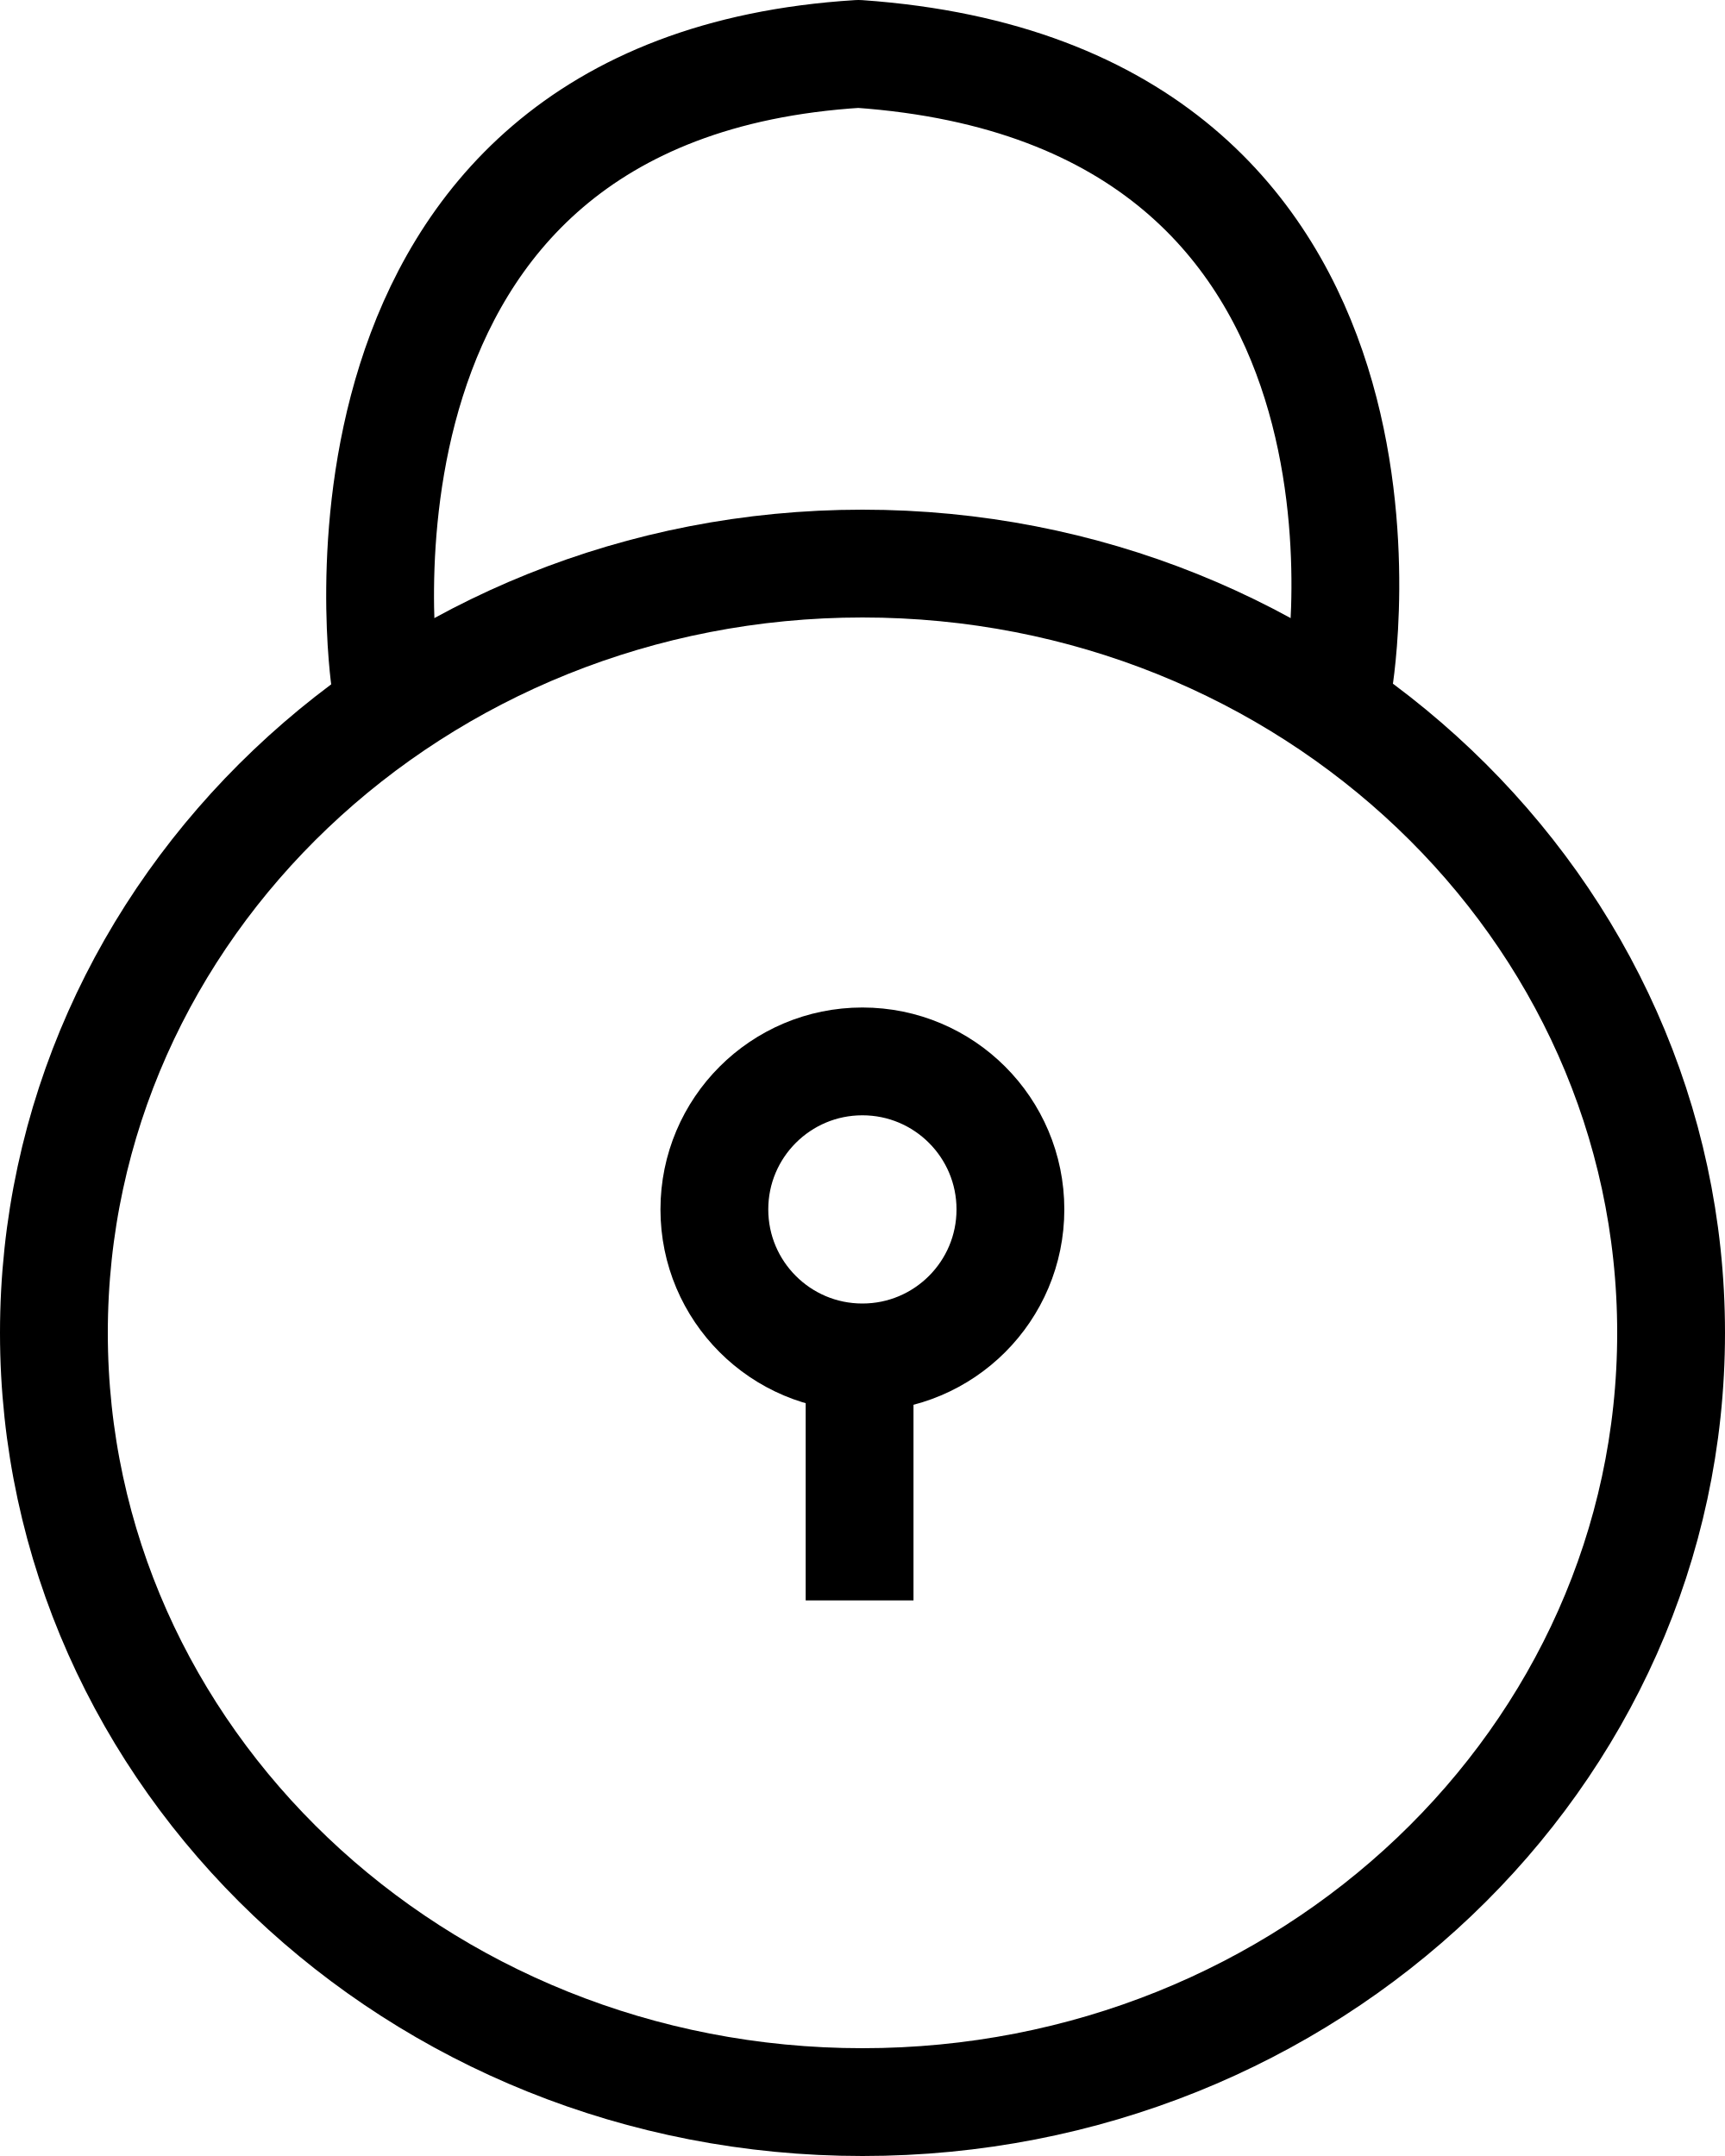
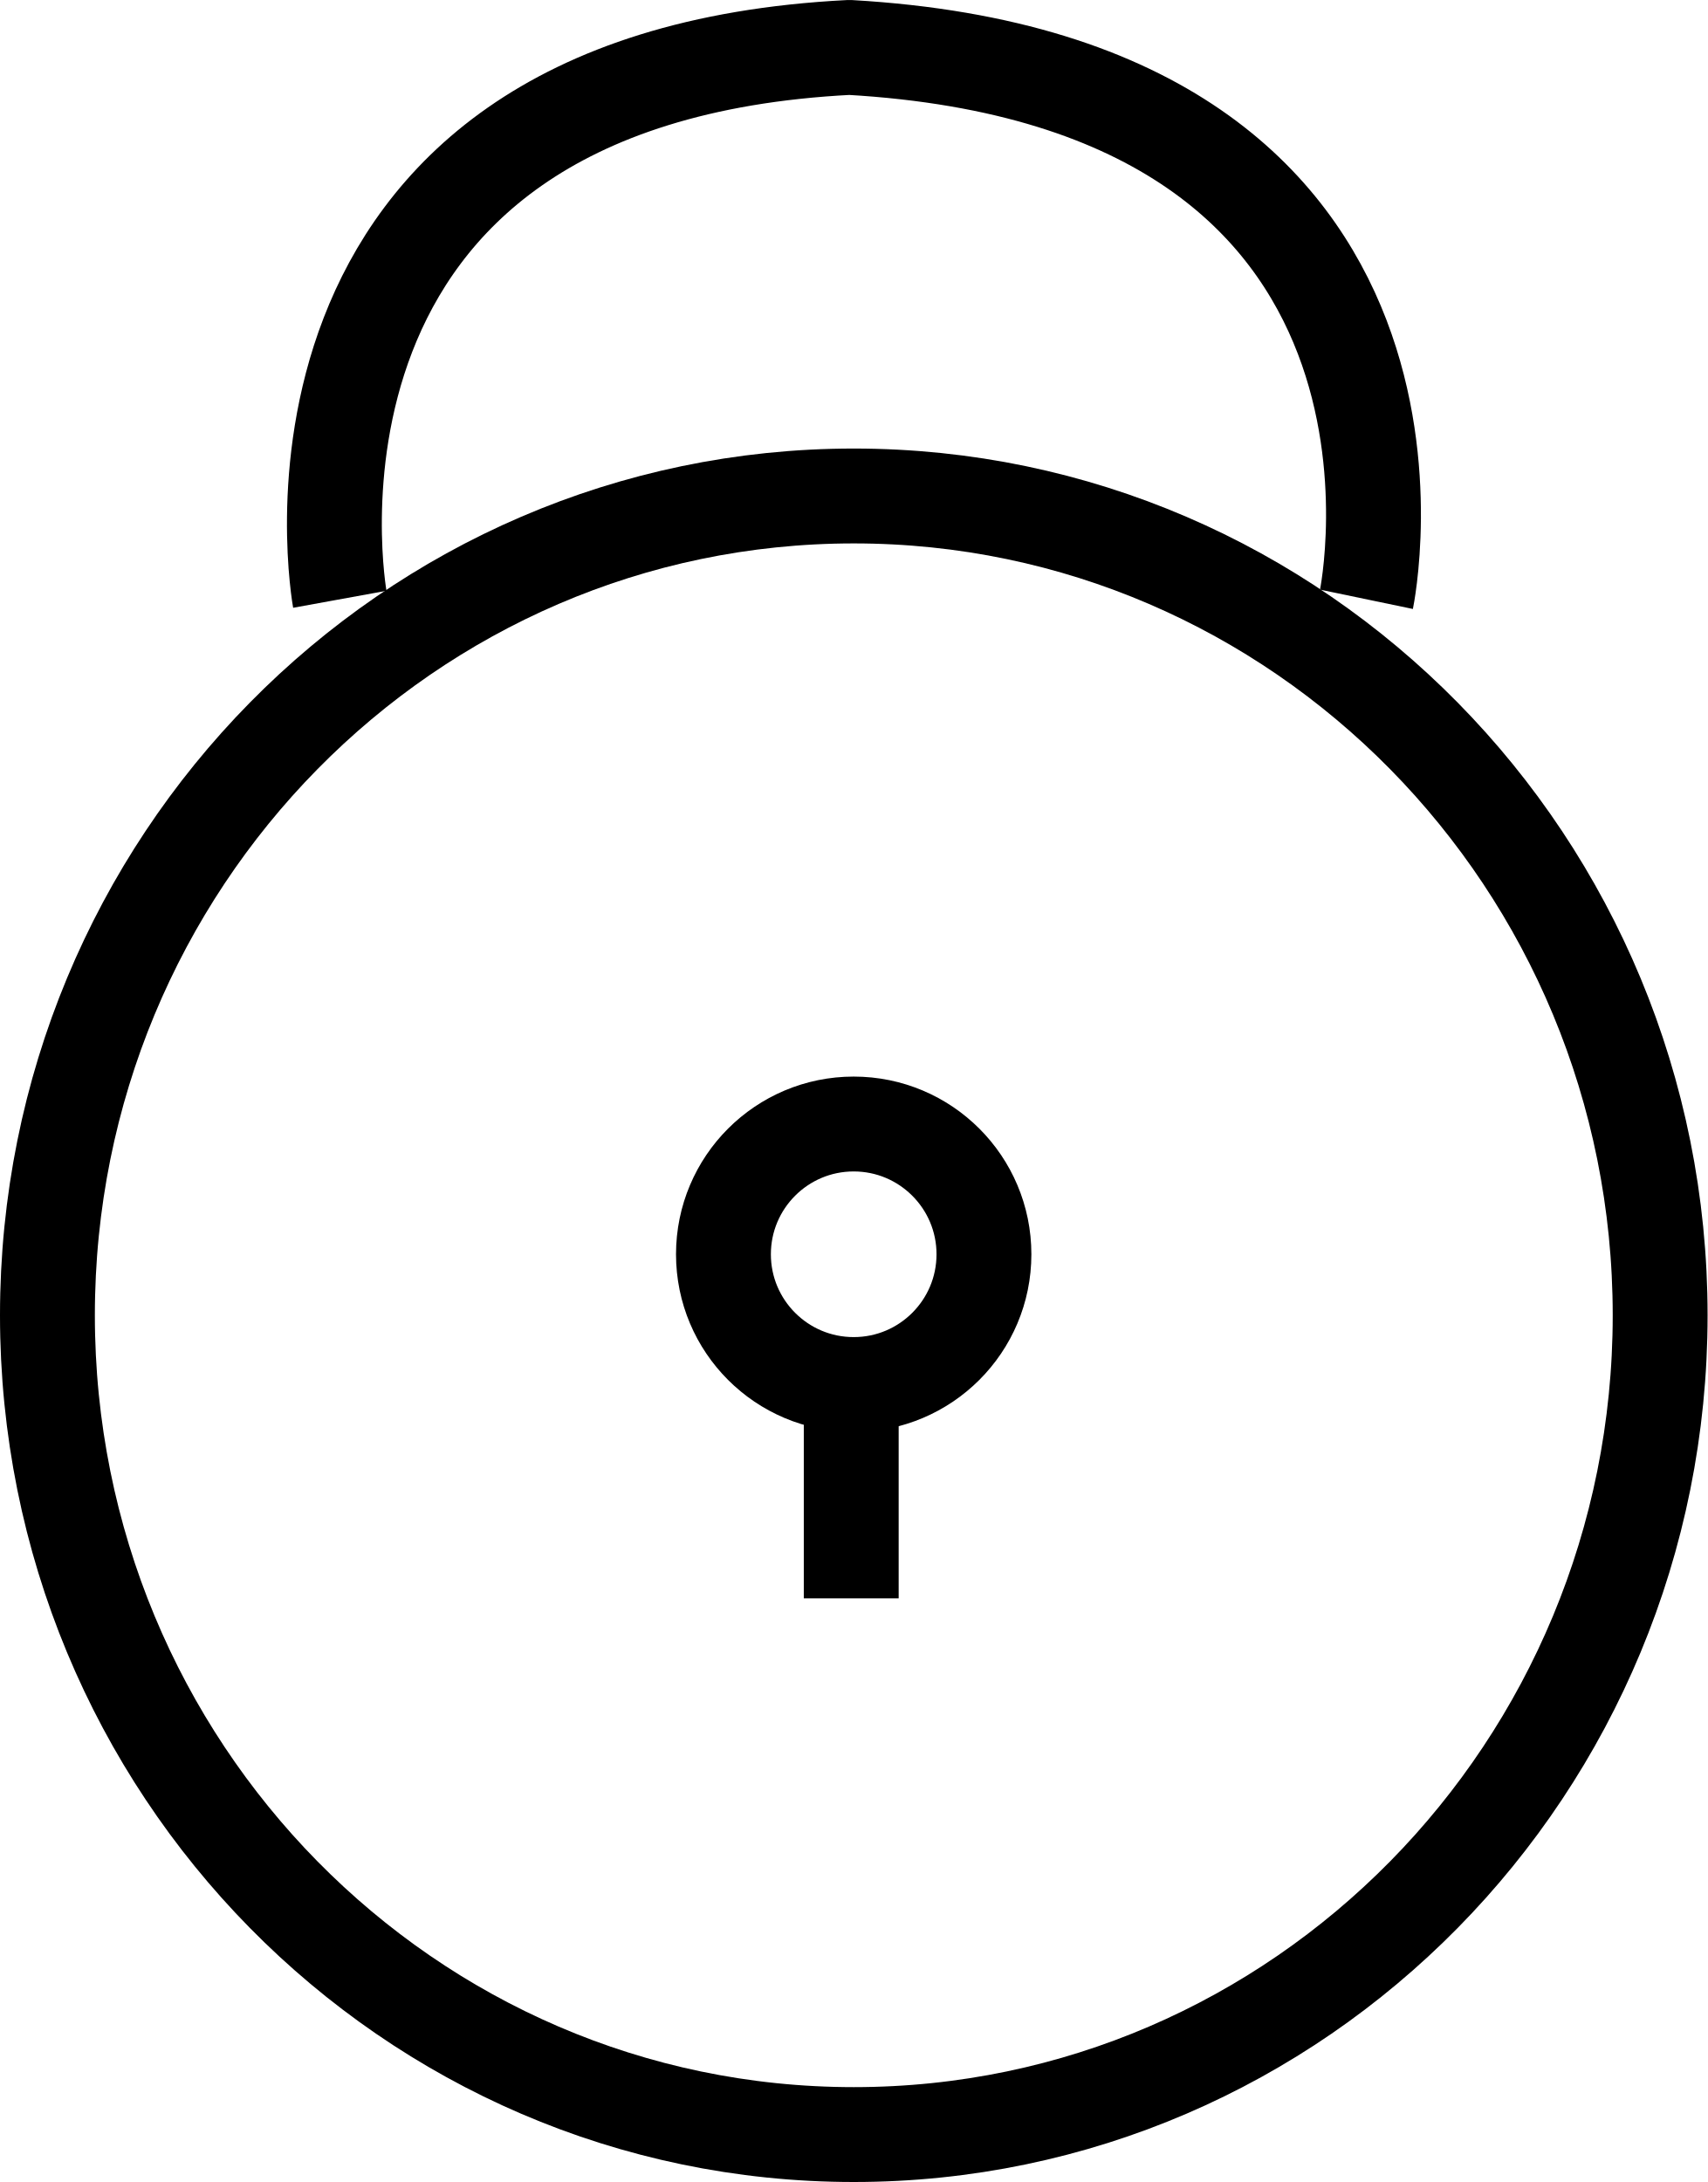
- <svg xmlns="http://www.w3.org/2000/svg" width="16" height="20" viewBox="0 0 16 20">
+ <svg xmlns="http://www.w3.org/2000/svg" width="18" height="23" viewBox="0 0 18 23">
  <g id="Group_15850" data-name="Group 15850" transform="translate(4570.415 -3616.044)">
    <g id="Group_15851" data-name="Group 15851" transform="translate(-4569.915 3616.544)">
-       <ellipse id="Ellipse_1809" data-name="Ellipse 1809" cx="7.5" cy="7.136" rx="7.5" ry="7.136" transform="translate(0 4.728)" fill="none" stroke="#000" stroke-linejoin="round" stroke-miterlimit="10" stroke-width="1" />
-       <g id="Group_15850-2" data-name="Group 15850" transform="translate(6.126 9.346)">
+       <ellipse id="Ellipse_1809" data-name="Ellipse 1809" cx="8.5" cy="8.636" rx="8.5" ry="8.636" transform="translate(0 4.728)" fill="none" stroke="#000" stroke-linejoin="round" stroke-miterlimit="10" stroke-width="1" />
+       <g id="Group_15850-2" data-name="Group 15850" transform="translate(7.126 11.348)">
        <circle id="Ellipse_1810" data-name="Ellipse 1810" cx="1.373" cy="1.373" r="1.373" transform="translate(0 0)" fill="none" stroke="#000" stroke-linejoin="round" stroke-miterlimit="10" stroke-width="1" />
        <line id="Line_630" data-name="Line 630" y2="2.208" transform="translate(1.347 2.792)" fill="none" stroke="#000" stroke-miterlimit="10" stroke-width="1" />
      </g>
-       <path id="Path_30346" data-name="Path 30346" d="M-37.045,7.413s-.816-5.494,4.391-5.817c5.381.377,4.455,5.817,4.455,5.817" transform="translate(40.117 -1.596)" fill="none" stroke="#000" stroke-linejoin="round" stroke-miterlimit="10" stroke-width="1" />
+       <path id="Path_30346" data-name="Path 30346" d="M-37.035,7.413s-1-5.494,5.372-5.817c6.583.377,5.45,5.817,5.45,5.817" transform="translate(40.117 -1.596)" fill="none" stroke="#000" stroke-linejoin="round" stroke-miterlimit="10" stroke-width="1" />
    </g>
  </g>
</svg>
